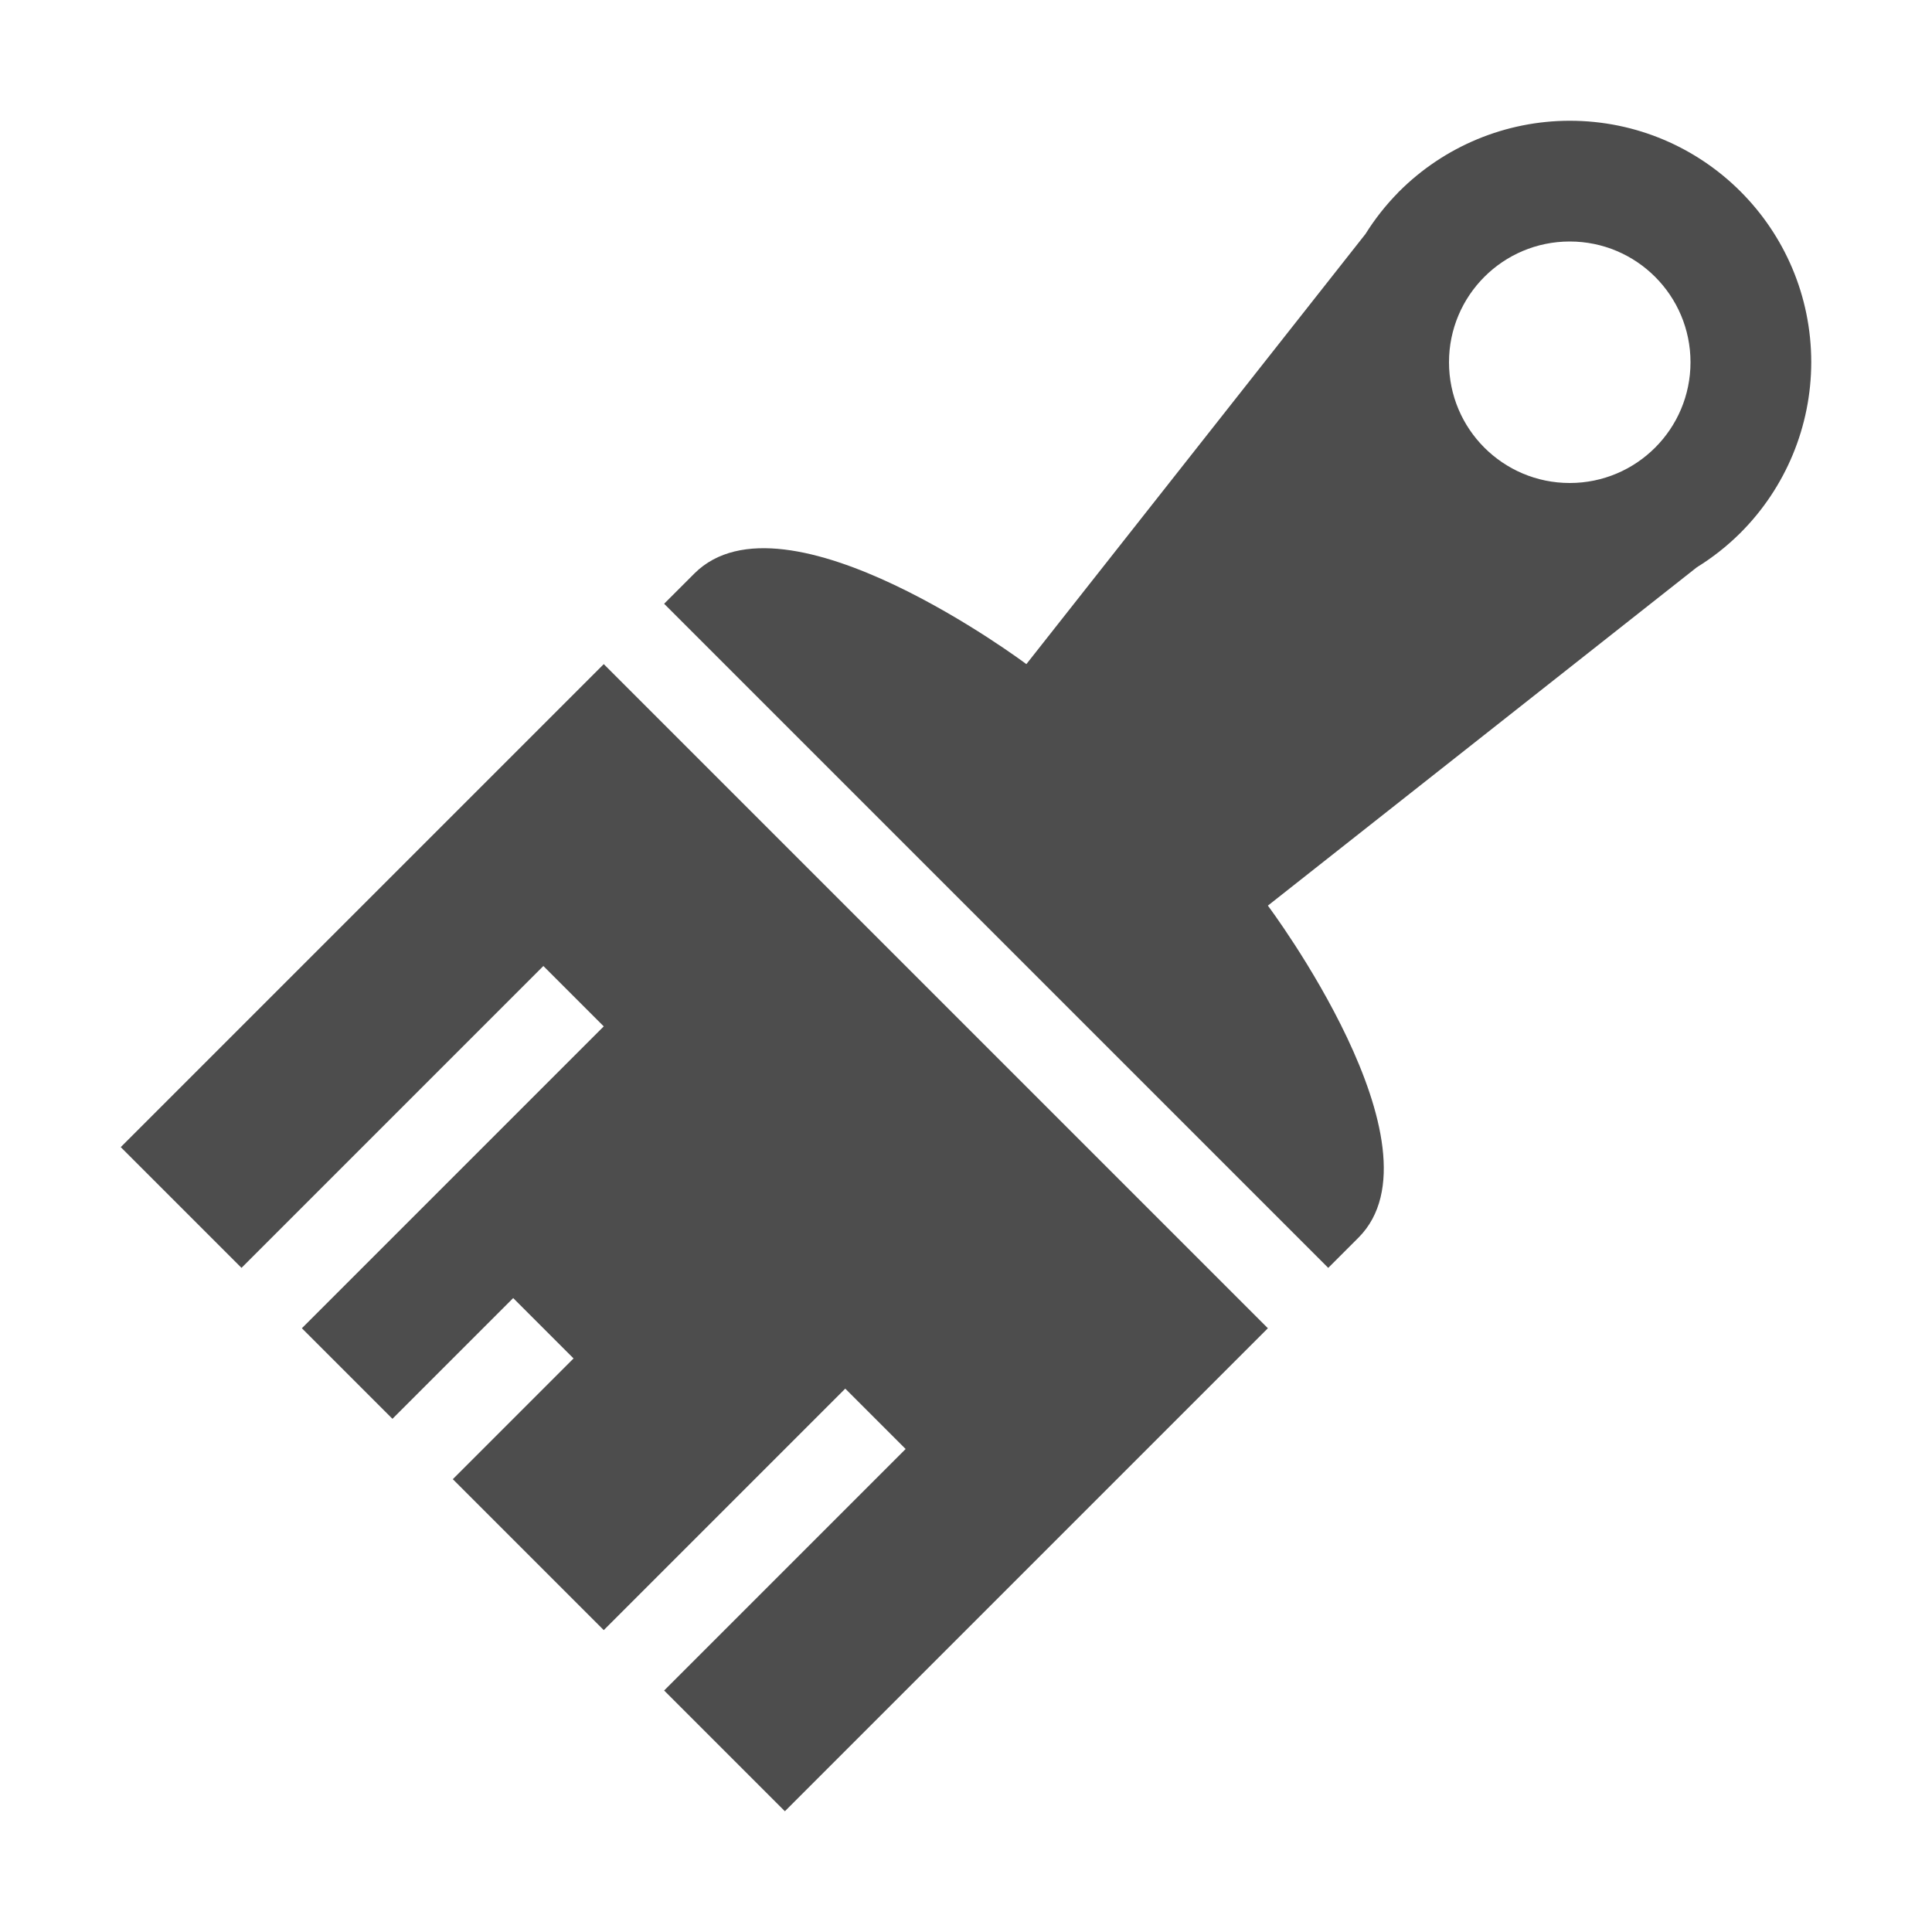
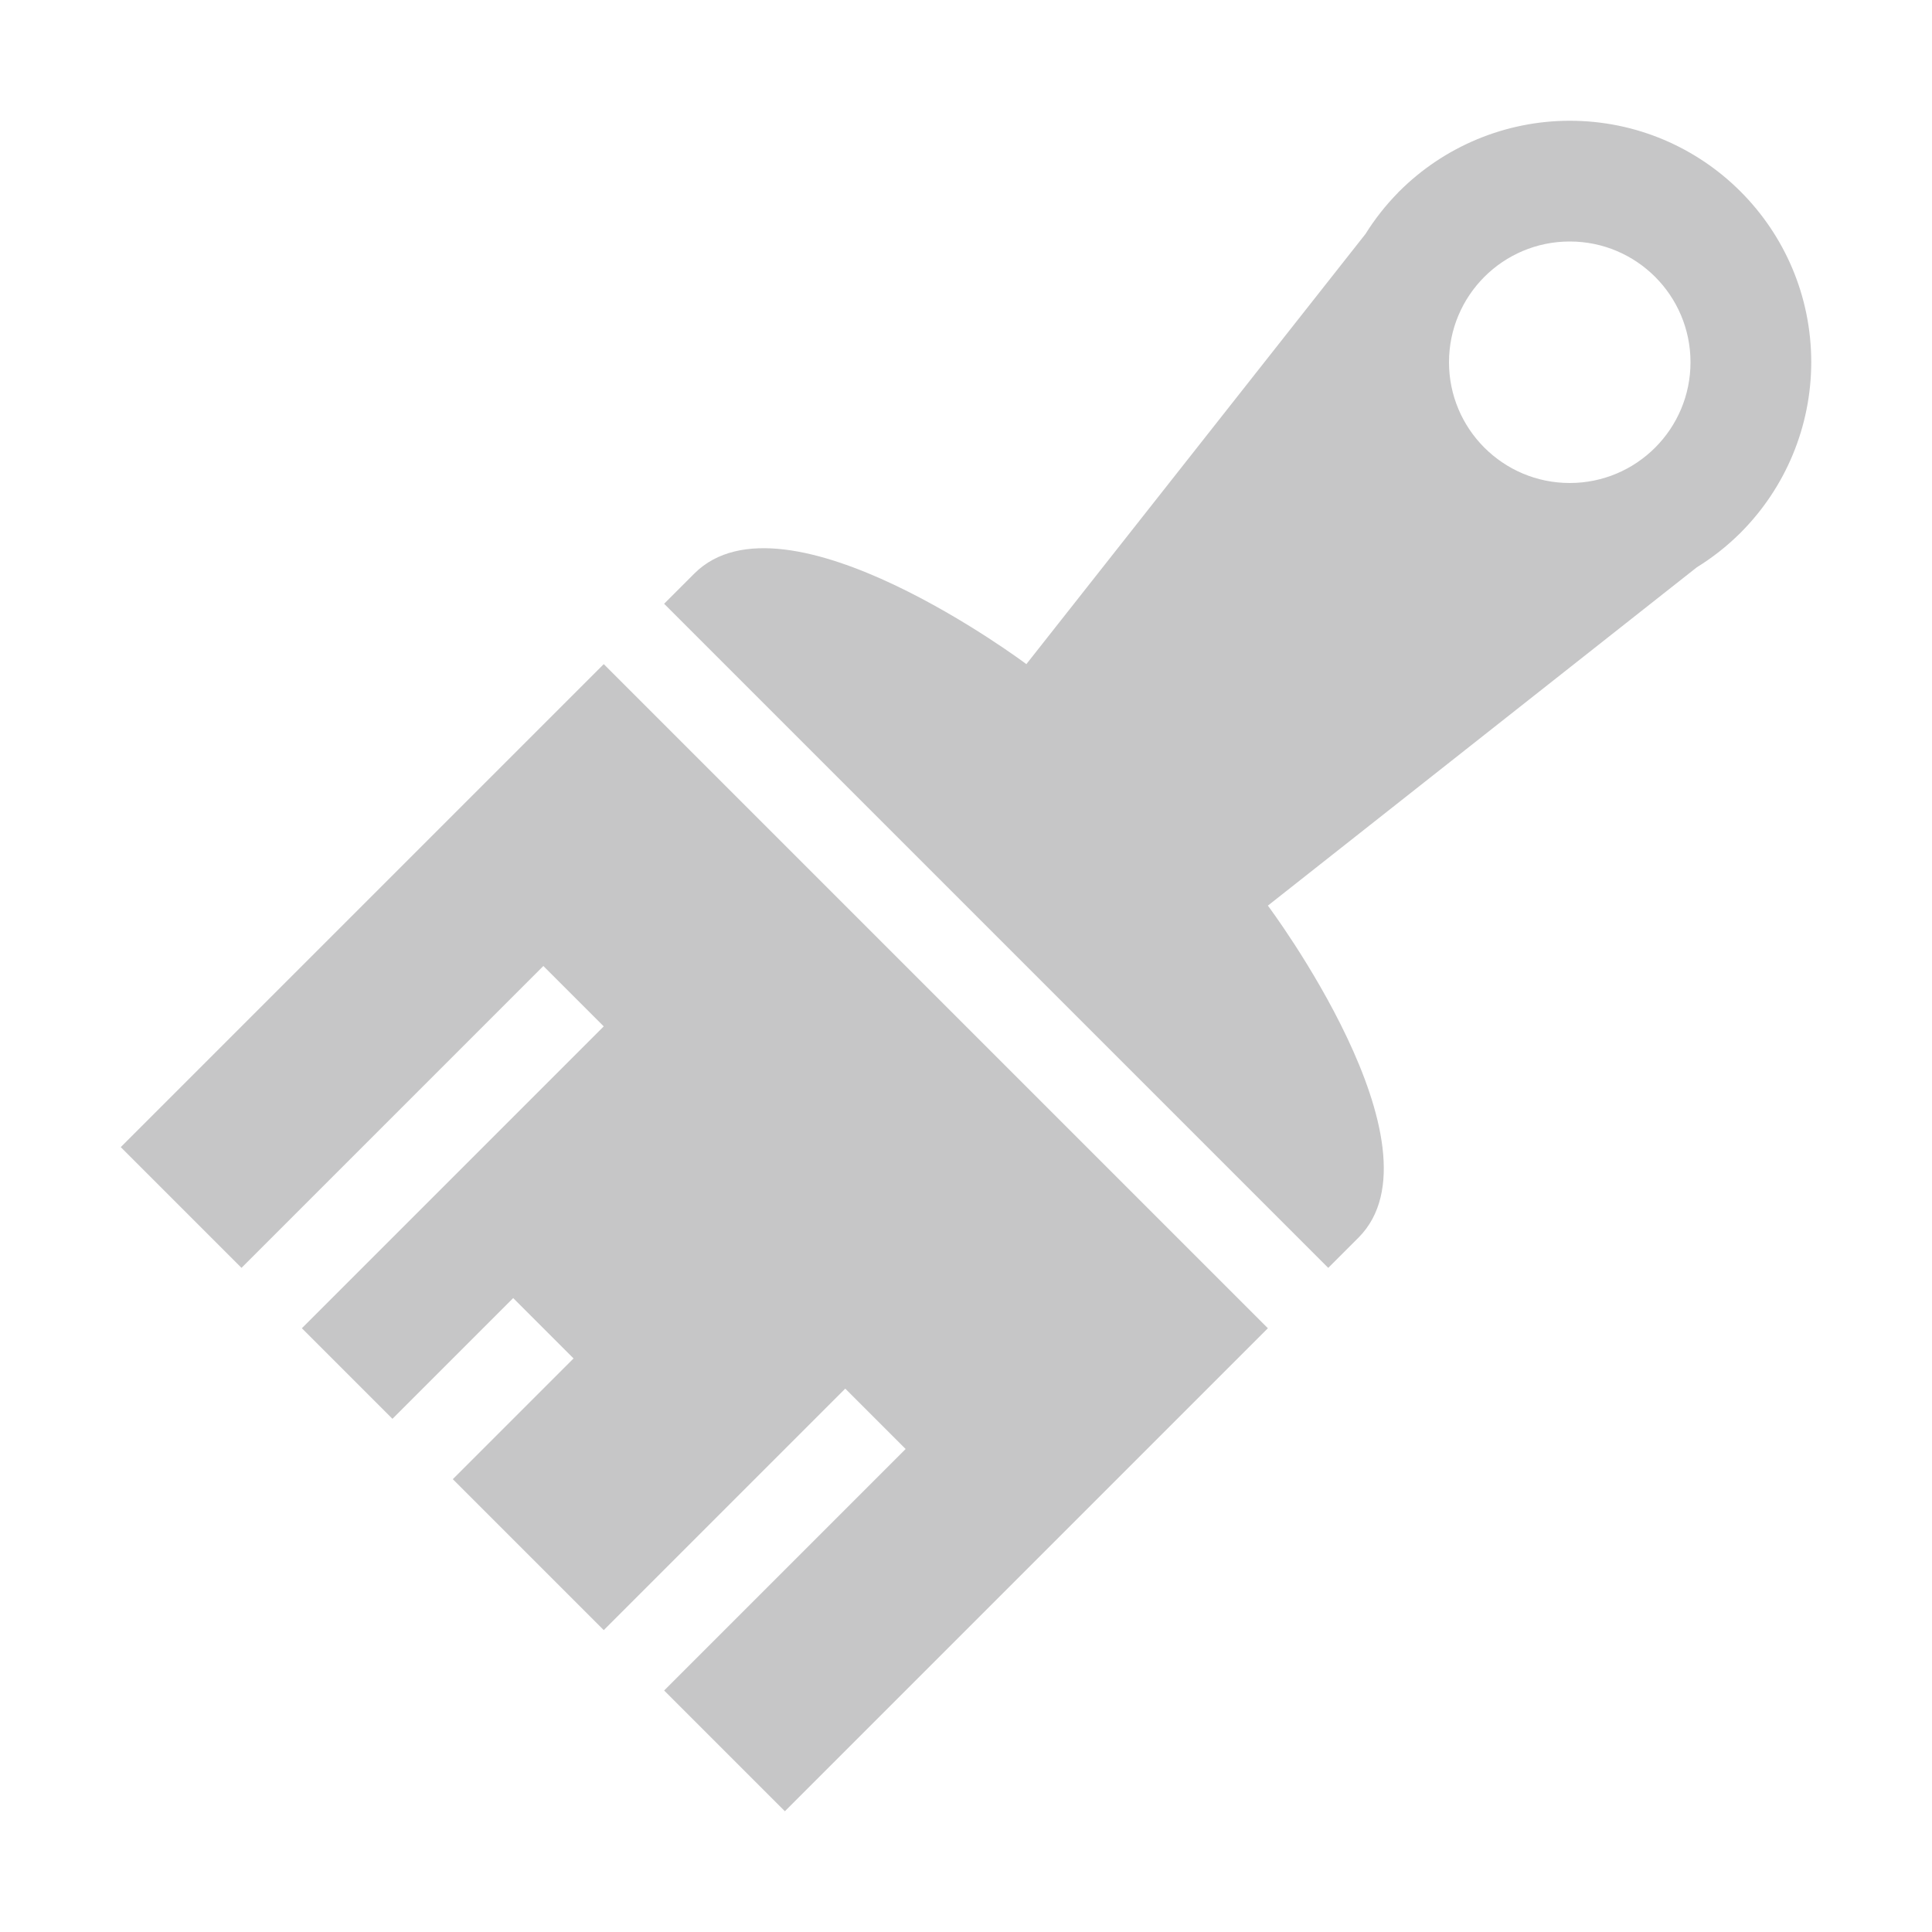
- <svg xmlns="http://www.w3.org/2000/svg" width="32" height="32" viewBox="0 0 32 32" version="1.1" id="svg8">
+ <svg xmlns="http://www.w3.org/2000/svg" id="svg8" version="1.1" viewBox="0 0 32 32" height="32" width="32">
  <defs id="defs2" />
-   <g id="layer1" transform="translate(0,-288.5333)">
-     <path style="fill:#4d4d4d;fill-opacity:1;fill-rule:evenodd;stroke:none;stroke-width:1px;stroke-linecap:butt;stroke-linejoin:miter;stroke-opacity:1" d="m 26,2 a 4,4 0 0 0 -2.826,1.172 h -0.002 l -0.018,0.021 A 4,4 0 0 0 22.617,3.875 L 17,11 C 17,11 13,8 11.5,9.5 L 11,10 22,21 22.5,20.5 C 24,19 21,15 21,15 l 7.105,-5.604 a 4,4 0 0 0 0.711,-0.559 l 0.012,-0.01 v -0.002 A 4,4 0 0 0 30,6 4,4 0 0 0 26,2 Z m 0,2 a 2,2 0 0 1 2,2 2,2 0 0 1 -2,2 2,2 0 0 1 -2,-2 2,2 0 0 1 2,-2 z m -16,7 -8,8 2,2 5,-5 1,1 -5,5 1.5,1.5 2,-2 1,1 -2,2 2.5,2.5 4,-4 1,1 -4,4 2,2 8,-8 z" transform="translate(0,288.5333)" id="path1091" />
-     <path style="display:none;opacity:0.676;fill:none;fill-rule:evenodd;stroke:#5967df;stroke-width:0.1;stroke-linecap:butt;stroke-linejoin:miter;stroke-miterlimit:4;stroke-dasharray:none;stroke-opacity:1" d="m 32,304.533 -16,-16 v 0 0 0" id="path1069" />
-     <path style="display:none;opacity:0.676;fill:none;fill-rule:evenodd;stroke:#5967df;stroke-width:0.1;stroke-linecap:butt;stroke-linejoin:miter;stroke-miterlimit:4;stroke-dasharray:none;stroke-opacity:1" d="m 0,320.533 32,-32 v 0 0 0" id="path1069-2" />
-     <path style="display:none;fill:none;fill-rule:evenodd;stroke:#000000;stroke-width:0.1;stroke-linecap:butt;stroke-linejoin:miter;stroke-miterlimit:4;stroke-dasharray:none;stroke-opacity:1" d="m 8.828,311.705 -5.657,5.657" id="path825" />
-     <path id="path827" d="m 8.828,317.361 -5.656,-5.656" style="display:none;fill:none;fill-rule:evenodd;stroke:#000000;stroke-width:0.1;stroke-linecap:butt;stroke-linejoin:miter;stroke-miterlimit:4;stroke-dasharray:none;stroke-opacity:1" />
+   <g transform="translate(0,-288.5333)" id="layer1">
+     <path id="path1091" transform="translate(0,288.5333)" d="m 26,2 a 4,4 0 0 0 -2.826,1.172 h -0.002 l -0.018,0.021 A 4,4 0 0 0 22.617,3.875 L 17,11 C 17,11 13,8 11.5,9.5 L 11,10 22,21 22.5,20.5 C 24,19 21,15 21,15 l 7.105,-5.604 a 4,4 0 0 0 0.711,-0.559 l 0.012,-0.01 v -0.002 A 4,4 0 0 0 30,6 4,4 0 0 0 26,2 Z m 0,2 a 2,2 0 0 1 2,2 2,2 0 0 1 -2,2 2,2 0 0 1 -2,-2 2,2 0 0 1 2,-2 z m -16,7 -8,8 2,2 5,-5 1,1 -5,5 1.5,1.5 2,-2 1,1 -2,2 2.5,2.5 4,-4 1,1 -4,4 2,2 8,-8 z" style="fill:#c6c6c7;fill-opacity:1;fill-rule:evenodd;stroke:none;stroke-width:1px;stroke-linecap:butt;stroke-linejoin:miter;stroke-opacity:1" />
+     <path id="path1069" d="m 32,304.533 -16,-16 v 0 0 0" style="display:none;opacity:0.676;fill:none;fill-rule:evenodd;stroke:#5967df;stroke-width:0.1;stroke-linecap:butt;stroke-linejoin:miter;stroke-miterlimit:4;stroke-dasharray:none;stroke-opacity:1" />
+     <path id="path1069-2" d="m 0,320.533 32,-32 v 0 0 0" style="display:none;opacity:0.676;fill:none;fill-rule:evenodd;stroke:#5967df;stroke-width:0.1;stroke-linecap:butt;stroke-linejoin:miter;stroke-miterlimit:4;stroke-dasharray:none;stroke-opacity:1" />
+     <path id="path825" d="m 8.828,311.705 -5.657,5.657" style="display:none;fill:none;fill-rule:evenodd;stroke:#000000;stroke-width:0.1;stroke-linecap:butt;stroke-linejoin:miter;stroke-miterlimit:4;stroke-dasharray:none;stroke-opacity:1" />
+     <path style="display:none;fill:none;fill-rule:evenodd;stroke:#000000;stroke-width:0.1;stroke-linecap:butt;stroke-linejoin:miter;stroke-miterlimit:4;stroke-dasharray:none;stroke-opacity:1" d="m 8.828,317.361 -5.656,-5.656" id="path827" />
  </g>
</svg>
